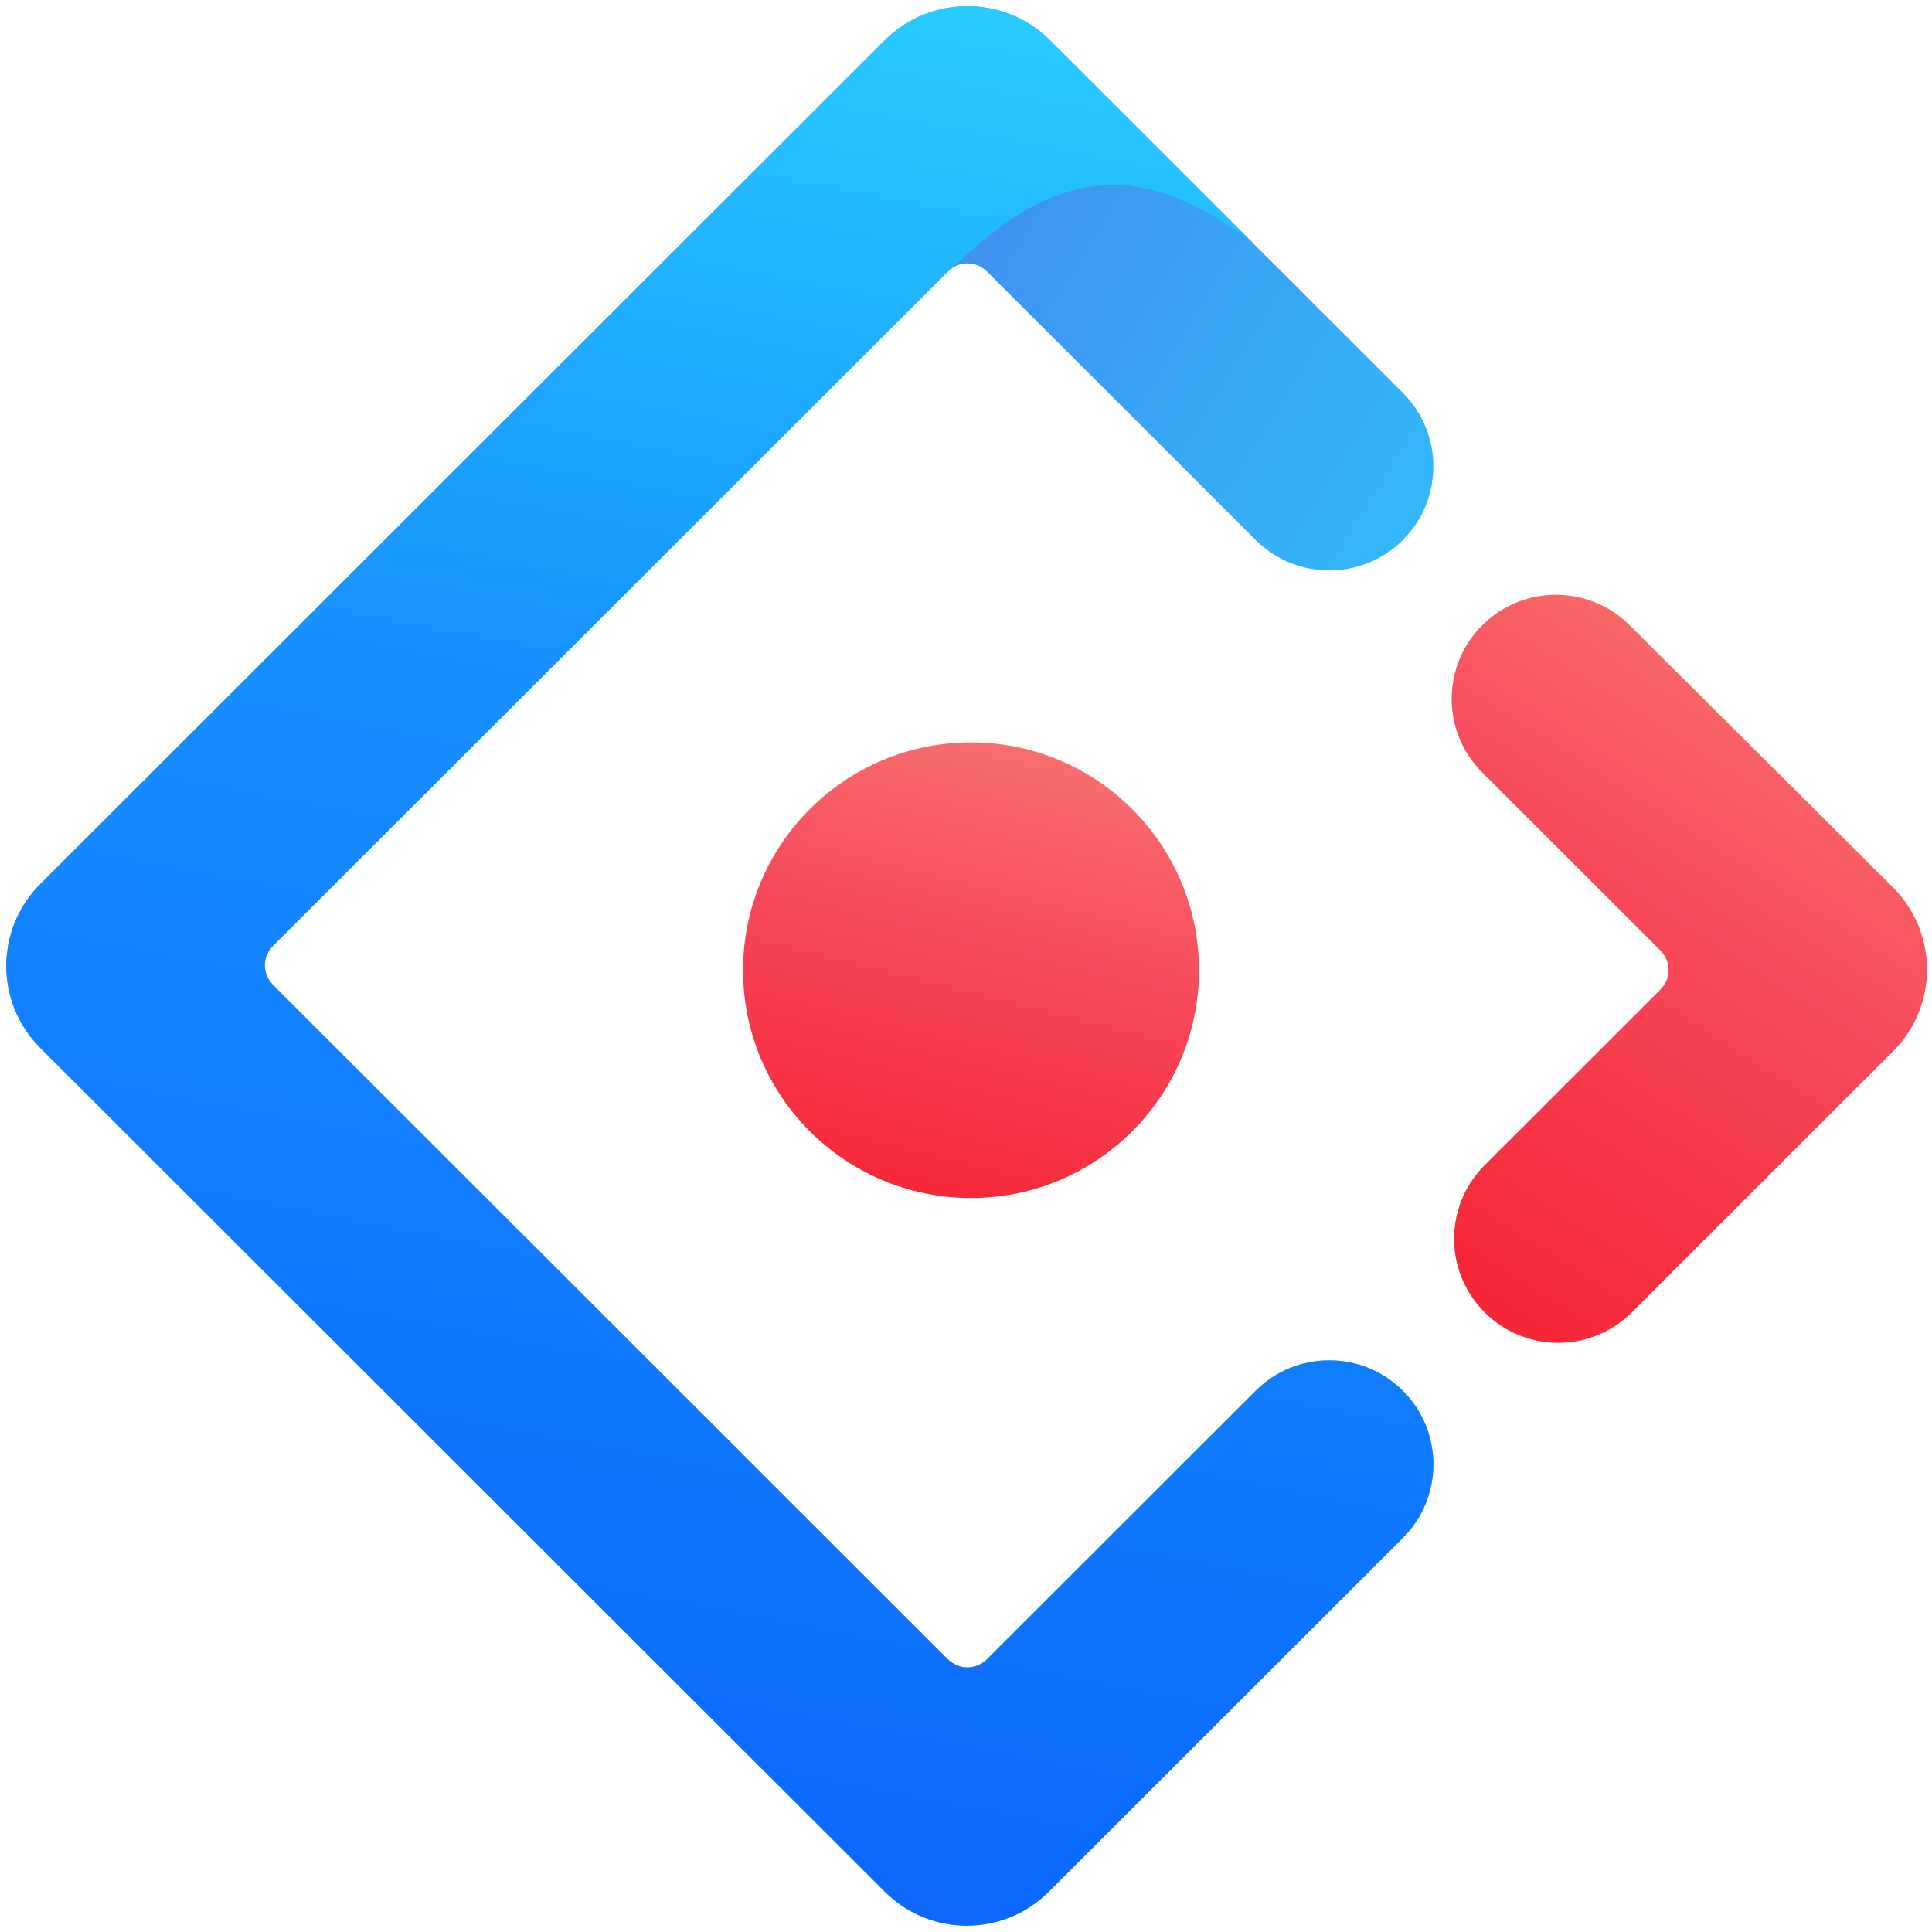
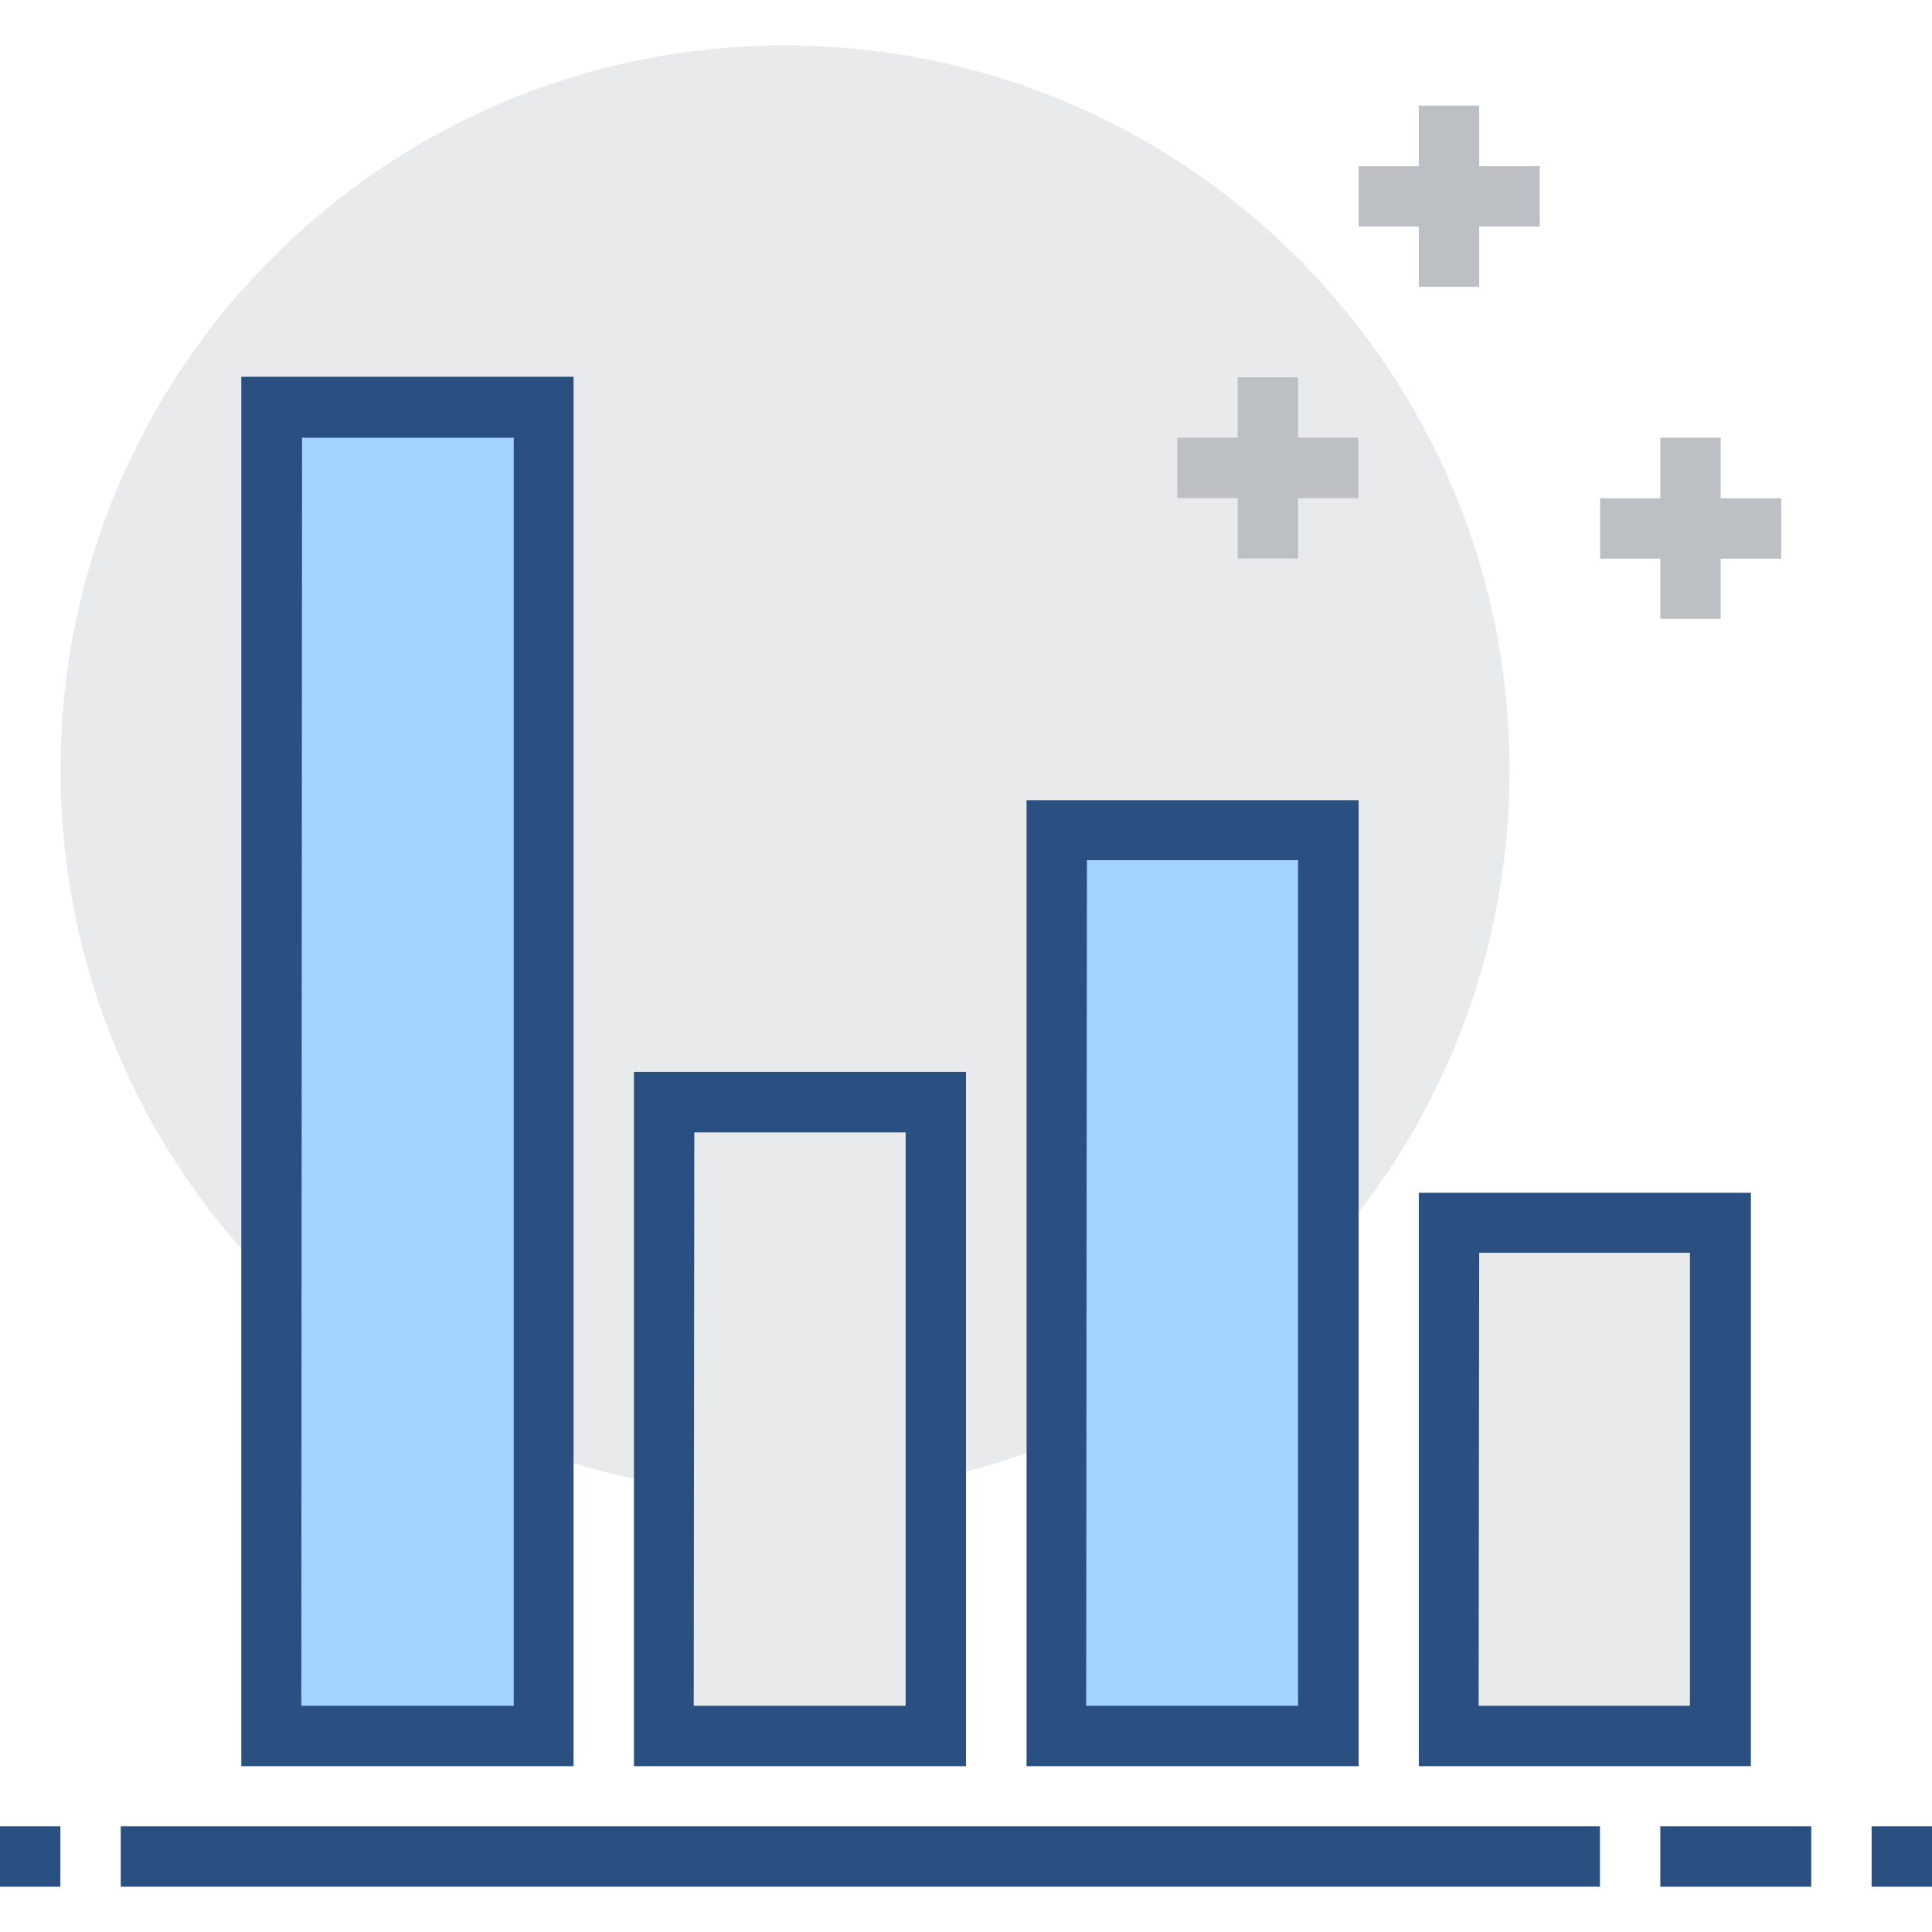
- <svg xmlns="http://www.w3.org/2000/svg" width="200" height="200" version="1.1" viewBox="0 0 200 200">
-   <defs>
-     <linearGradient id="linearGradient-1" x1="62.102%" x2="108.197%" y1="0%" y2="37.864%">
-       <stop offset="0%" stop-color="#4285EB" />
-       <stop offset="100%" stop-color="#2EC7FF" />
-     </linearGradient>
-     <linearGradient id="linearGradient-2" x1="69.644%" x2="54.043%" y1="0%" y2="108.457%">
-       <stop offset="0%" stop-color="#29CDFF" />
-       <stop offset="37.86%" stop-color="#148EFF" />
-       <stop offset="100%" stop-color="#0A60FF" />
-     </linearGradient>
-     <linearGradient id="linearGradient-3" x1="69.691%" x2="16.723%" y1="-12.974%" y2="117.391%">
-       <stop offset="0%" stop-color="#FA816E" />
-       <stop offset="41.473%" stop-color="#F74A5C" />
-       <stop offset="100%" stop-color="#F51D2C" />
-     </linearGradient>
-     <linearGradient id="linearGradient-4" x1="68.128%" x2="30.44%" y1="-35.691%" y2="114.943%">
-       <stop offset="0%" stop-color="#FA8E7D" />
-       <stop offset="51.264%" stop-color="#F74A5C" />
-       <stop offset="100%" stop-color="#F51D2C" />
-     </linearGradient>
-   </defs>
-   <g id="Page-1" fill="none" fill-rule="evenodd" stroke="none" stroke-width="1">
-     <g id="logo" transform="translate(-20, -20)">
-       <g id="Group-28-Copy-5" transform="translate(20, 20)">
-         <g id="Group-27-Copy-3">
-           <g id="Group-25" fill-rule="nonzero">
-             <g id="2">
-               <path id="Shape" fill="url(#linearGradient-1)" d="M91.588,4.177 L4.18,91.513 C-0.519,96.208 -0.519,103.792 4.18,108.487 L91.588,195.823 C96.287,200.519 103.877,200.519 108.577,195.823 L145.225,159.205 C149.434,155 149.434,148.182 145.225,143.977 C141.017,139.772 134.194,139.772 129.985,143.977 L102.202,171.737 C101.032,172.906 99.257,172.906 98.088,171.737 L28.286,101.993 C27.116,100.824 27.116,99.051 28.286,97.882 L98.088,28.138 C99.257,26.969 101.032,26.969 102.202,28.138 L129.985,55.898 C134.194,60.103 141.017,60.103 145.225,55.898 C149.434,51.693 149.434,44.876 145.225,40.671 L108.581,4.056 C103.862,-0.538 96.269,-0.501 91.588,4.177 Z" />
-               <path id="Shape" fill="url(#linearGradient-2)" d="M91.588,4.177 L4.18,91.513 C-0.519,96.208 -0.519,103.792 4.18,108.487 L91.588,195.823 C96.287,200.519 103.877,200.519 108.577,195.823 L145.225,159.205 C149.434,155 149.434,148.182 145.225,143.977 C141.017,139.772 134.194,139.772 129.985,143.977 L102.202,171.737 C101.032,172.906 99.257,172.906 98.088,171.737 L28.286,101.993 C27.116,100.824 27.116,99.051 28.286,97.882 L98.088,28.138 C101,25.627 105.752,20.542 112.73,19.352 C117.916,18.469 123.585,20.414 129.739,25.189 C125.625,21.078 118.572,14.034 108.581,4.056 C103.862,-0.538 96.269,-0.501 91.588,4.177 Z" />
-             </g>
-             <path id="Shape" fill="url(#linearGradient-3)" d="M153.686,135.855 C157.894,140.06 164.717,140.06 168.926,135.855 L195.96,108.843 C200.659,104.147 200.659,96.564 195.961,91.869 L168.691,64.718 C164.472,60.518 157.647,60.524 153.436,64.732 C149.227,68.937 149.227,75.754 153.436,79.959 L171.854,98.362 C173.024,99.531 173.024,101.305 171.854,102.473 L153.686,120.627 C149.477,124.832 149.477,131.65 153.686,135.855 Z" />
-           </g>
-           <ellipse id="Combined-Shape" cx="100.519" cy="100.437" fill="url(#linearGradient-4)" rx="23.6" ry="23.581" />
-         </g>
-       </g>
-     </g>
-   </g>
+ <svg xmlns="http://www.w3.org/2000/svg" t="1700102526751" class="icon" viewBox="0 0 1024 1024" version="1.1" p-id="1510" width="200" height="200">
+   <path d="M32.1 408C32 620.1 203.9 792.1 415.9 792.1S800 620.3 800.1 408.3v-0.2c0-212.1-171.9-384-384-384C204 24 32.1 195.9 32.1 408z" fill="#E9EAEB" p-id="1511" />
+   <path d="M656 200h32v96h-32v-96z" fill="#BCC0C4" p-id="1512" />
+   <path d="M624 232h96v32h-96v-32z m256 0h32v96h-32v-96z" fill="#BCC0C4" p-id="1513" />
+   <path d="M848.1 264.1h96v32h-96v-32zM752 56h32v96h-32V56z" fill="#BCC0C4" p-id="1514" />
+   <path d="M720.1 88.1h96v32h-96v-32z" fill="#BCC0C4" p-id="1515" />
+   <path d="M880 968h80v32h-80v-32z m112 0h32v32h-32v-32zM0 968h32v32H0v-32z" fill="#2A5082" p-id="1516" />
+   <path d="M560 440.1h144v480H560v-480z" fill="#A3D4FF" p-id="1517" />
+   <path d="M720.1 936.1h-176v-512h176v512z m-144.4-32H688V455.9H576.1l-0.4 448.2z" fill="#2A5082" p-id="1518" />
+   <path d="M144 216.1h144v704H144v-704z" fill="#A3D4FF" p-id="1519" />
+   <path d="M304 936.1H127.9V199.7H304v736.4z m-144.3-32h112.6V232H160.1l-0.4 672.1z" fill="#2A5082" p-id="1520" />
+   <path d="M352 584h144v336H352V584z" fill="#E9EAEB" p-id="1521" />
+   <path d="M512 936.1H336v-368h176v368z m-144.3-32H480V600.2H368l-0.3 303.9z" fill="#2A5082" p-id="1522" />
+   <path d="M768 648.1h144v272H768v-272z" fill="#E9EAEB" p-id="1523" />
+   <path d="M928.1 936.1H752V632.2h176v303.9z m-144.4-32h112V664H784l-0.3 240.1zM64 968h784v32H64v-32z" fill="#2A5082" p-id="1524" />
</svg>
